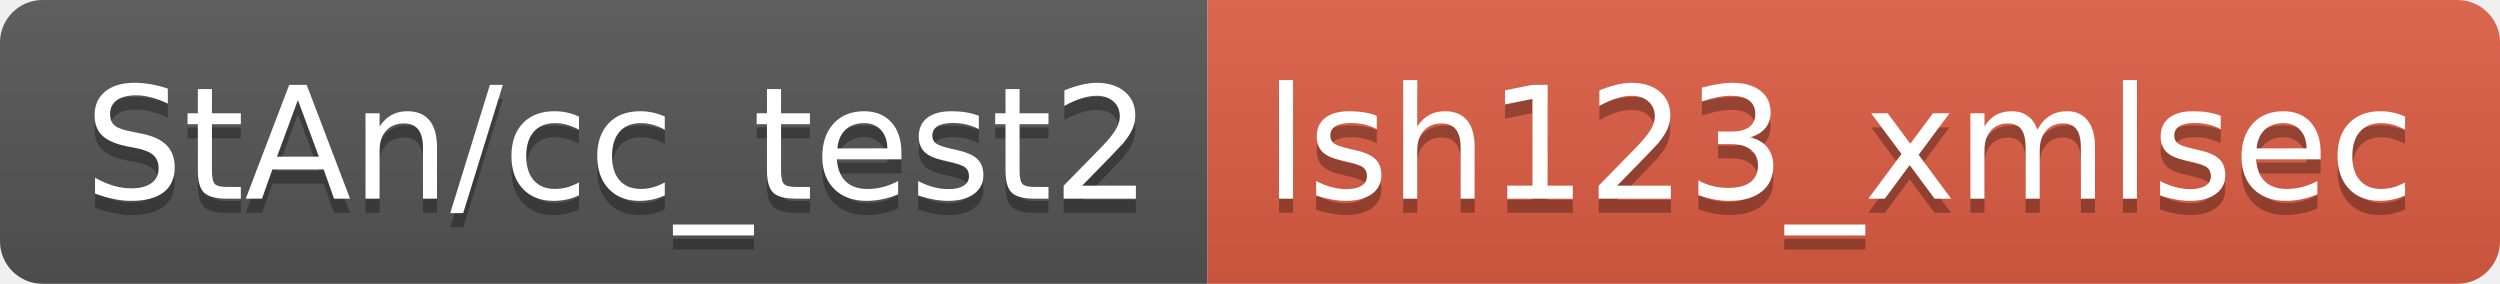
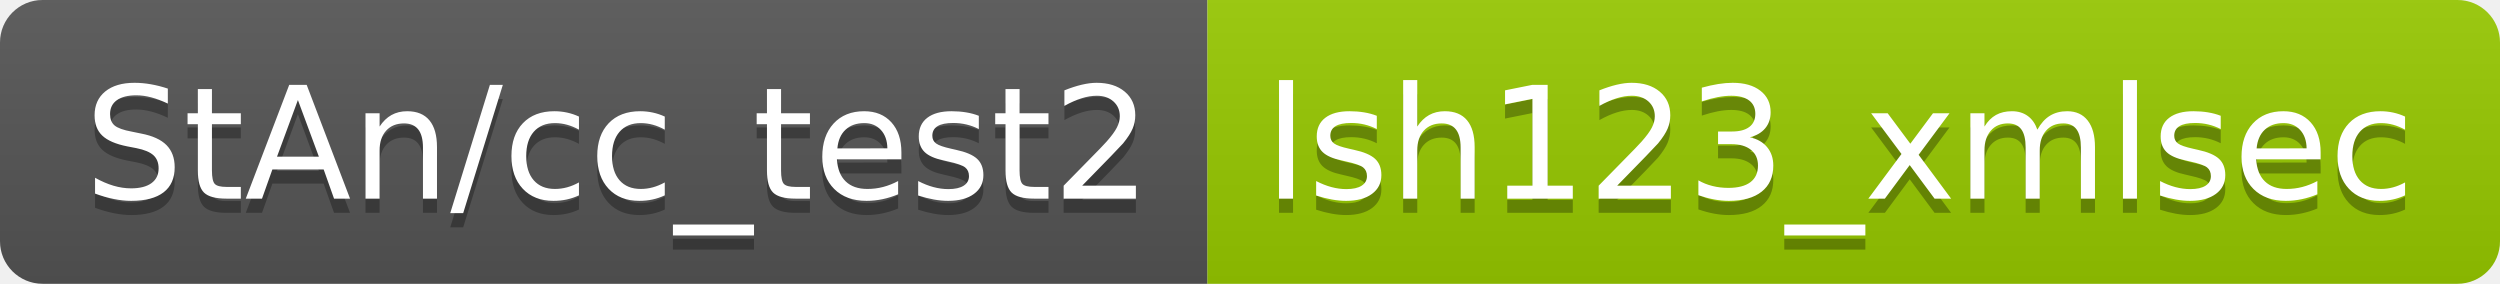
<svg xmlns="http://www.w3.org/2000/svg" height="20" width="176.2">
  <linearGradient id="smooth" x2="0" y2="100%">
    <stop offset="0" stop-color="#bbb" stop-opacity=".1" />
    <stop offset="1" stop-opacity=".1" />
  </linearGradient>
  <clipPath id="round">
    <rect fill="#fff" height="20" rx="3" width="176.2" />
  </clipPath>
  <g clip-path="url(#round)">
    <rect fill="#555" height="20" width="85.1" />
-     <rect fill="#e05d44" height="20" width="91.1" x="85.1" />
+     <rect fill="#97CA00" height="20" width="91.1" x="85.1" />
    <rect fill="url(#smooth)" height="20" width="176.2" />
  </g>
  <g fill="#fff" font-family="DejaVu Sans,Verdana,Geneva,sans-serif" font-size="110" text-anchor="middle">
    <text fill="#010101" fill-opacity=".3" lengthAdjust="spacing" textLength="751.0" transform="scale(0.1)" x="435.5" y="150">StAn/cc_test2</text>
    <text lengthAdjust="spacing" textLength="751.0" transform="scale(0.1)" x="435.5" y="140">StAn/cc_test2</text>
    <text fill="#010101" fill-opacity=".3" lengthAdjust="spacing" textLength="811.0" transform="scale(0.1)" x="1296.5" y="150">lsh123_xmlsec</text>
    <text lengthAdjust="spacing" textLength="811.0" transform="scale(0.1)" x="1296.5" y="140">lsh123_xmlsec</text>
  </g>
</svg>
